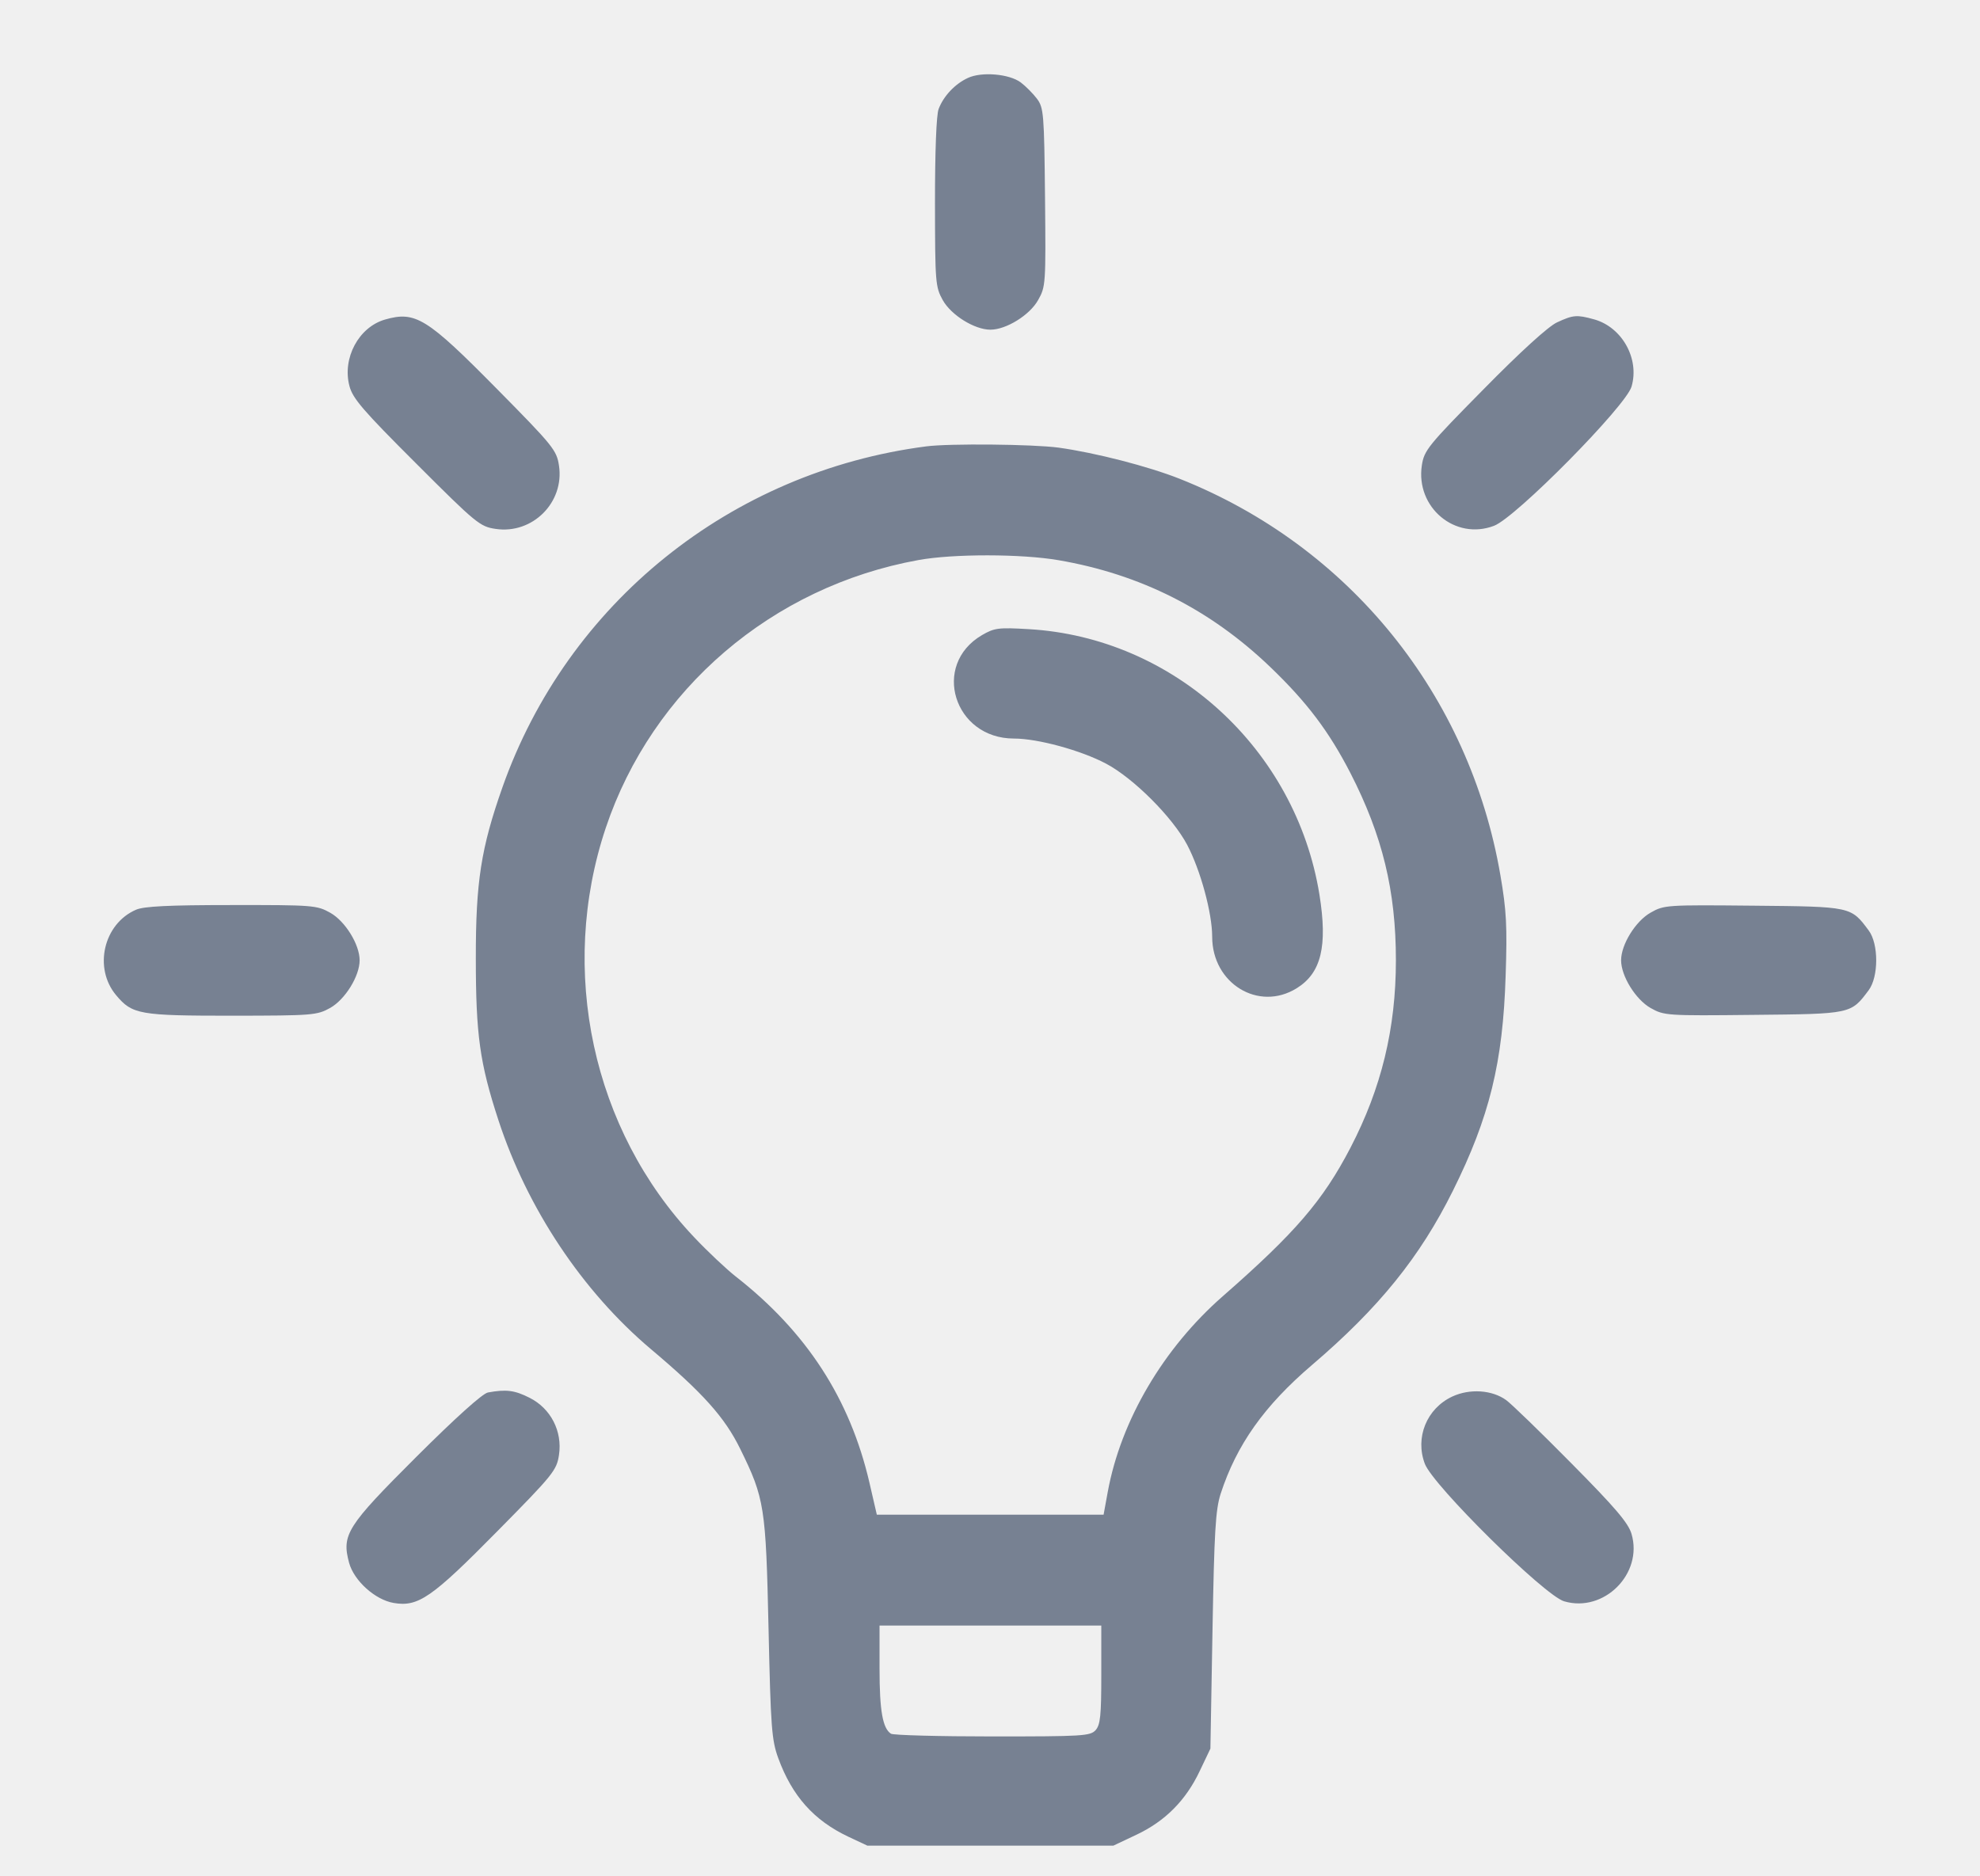
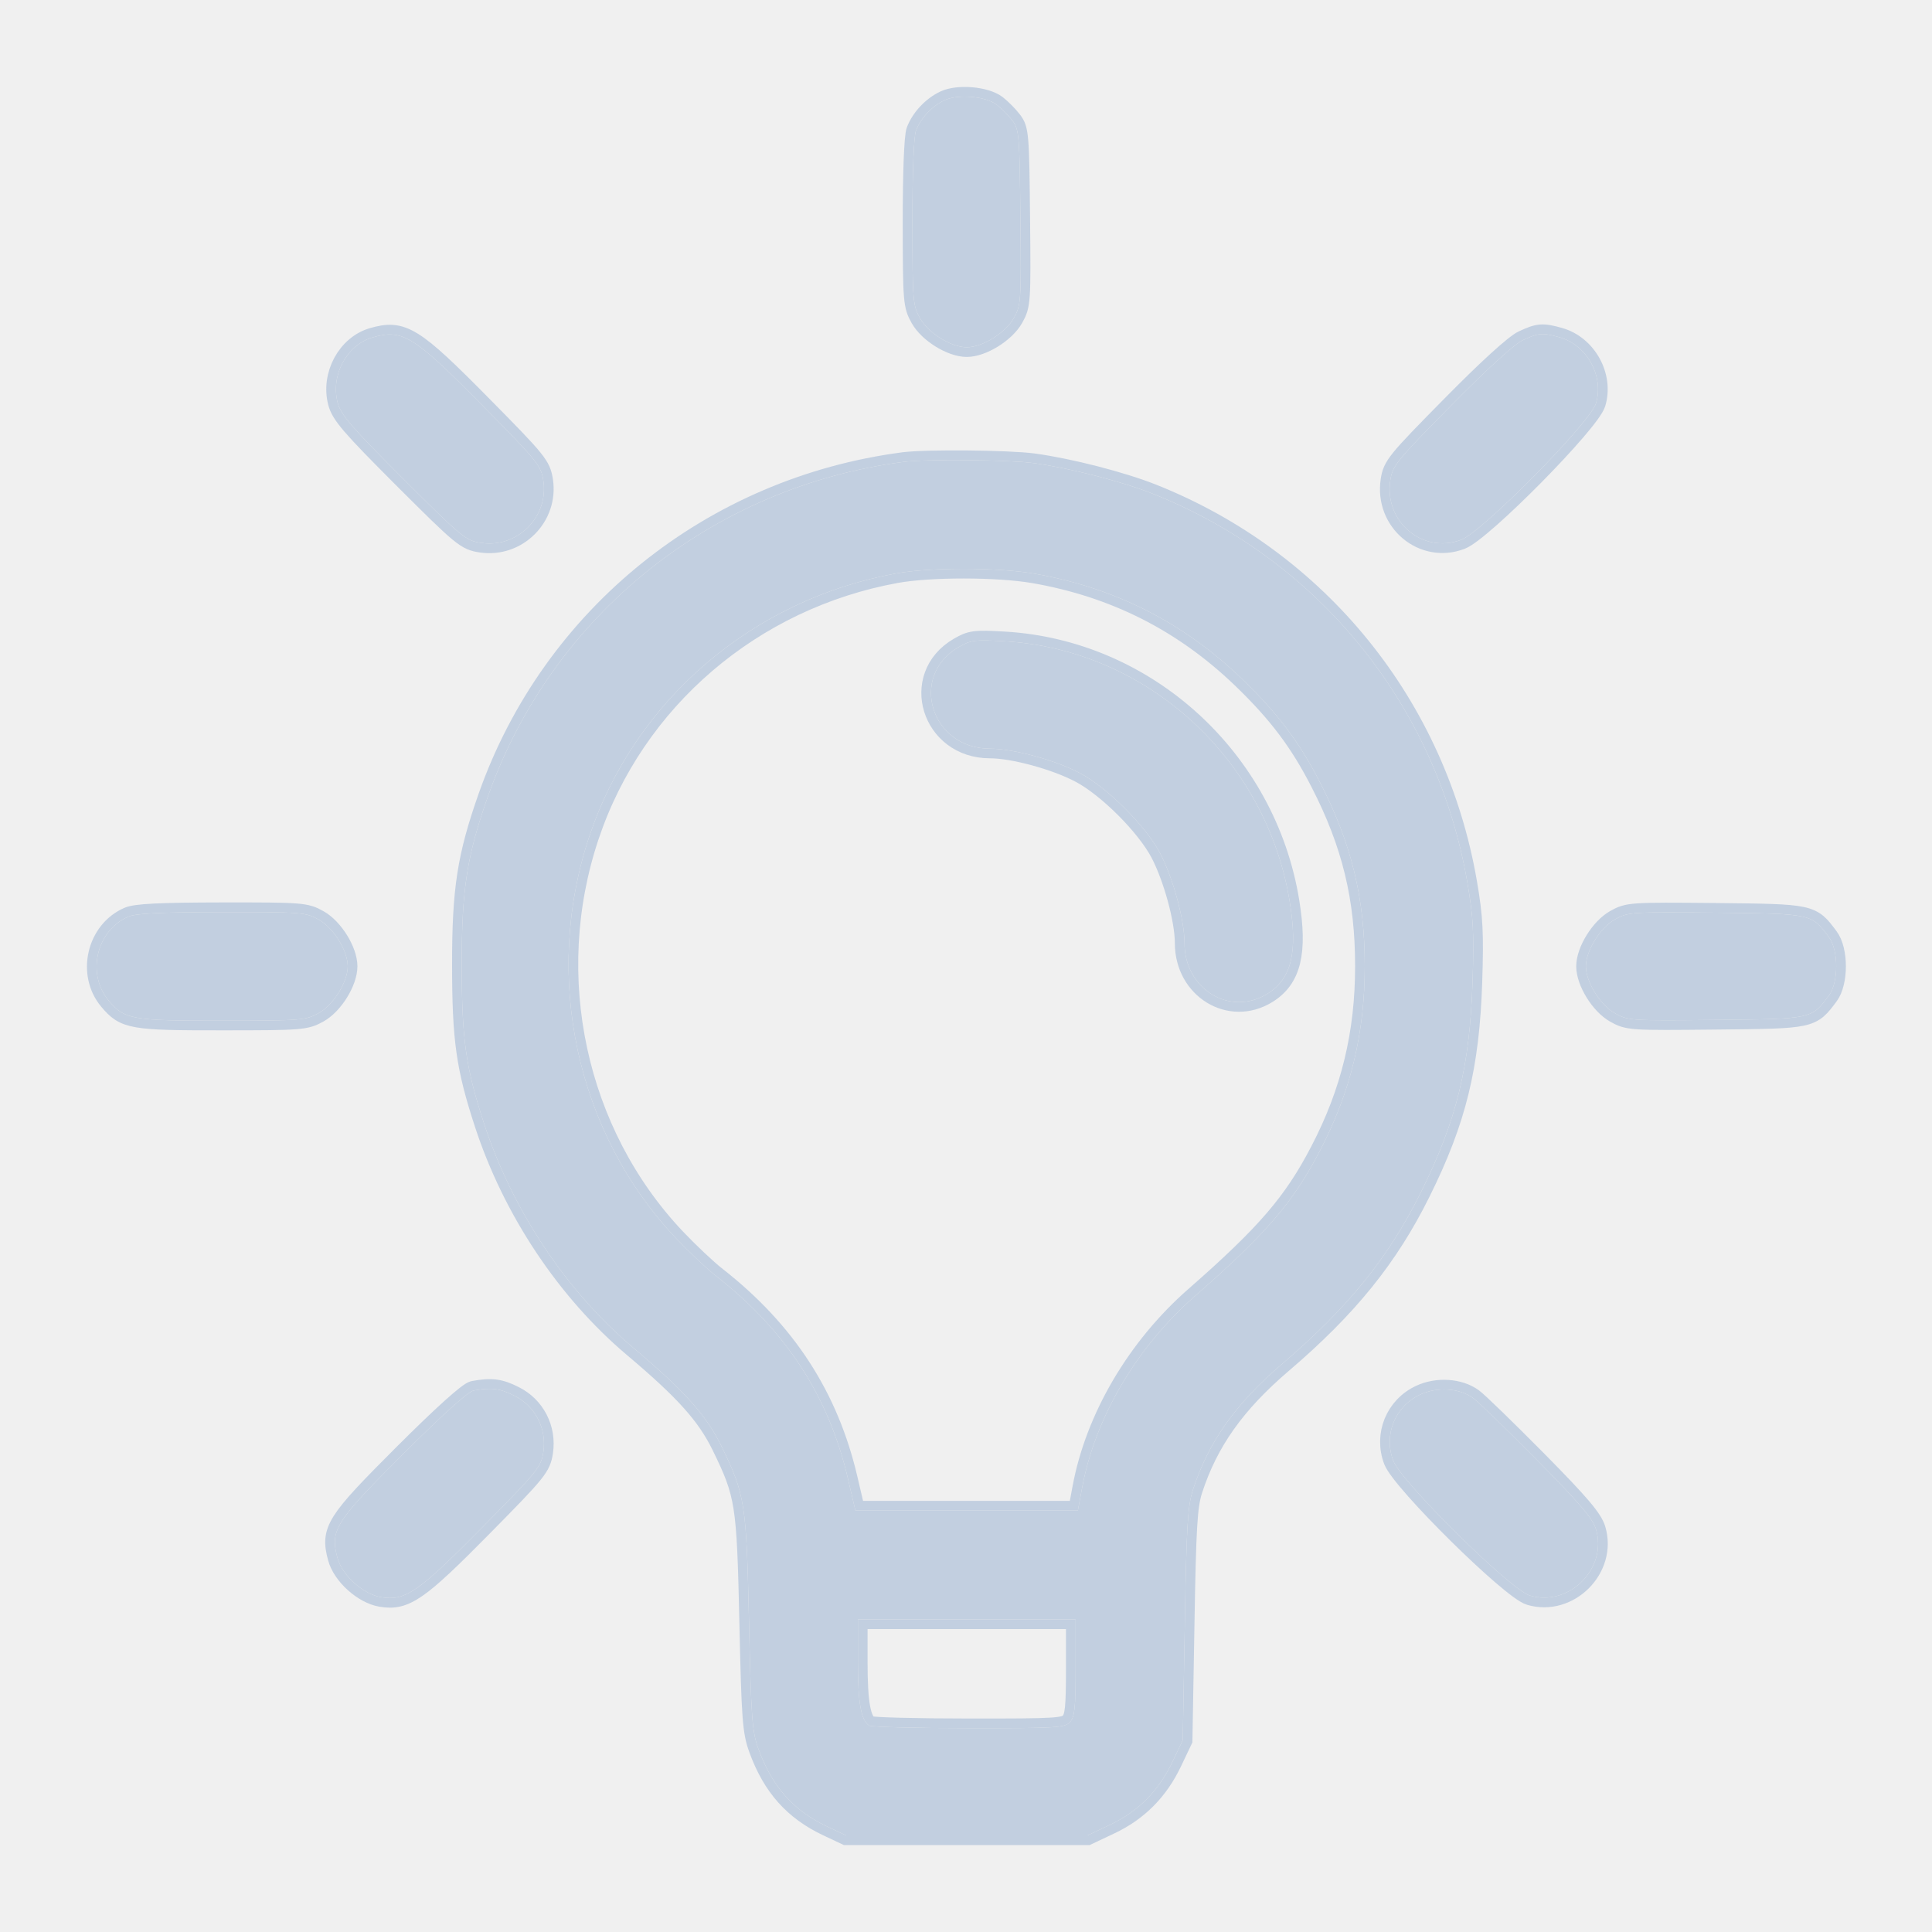
- <svg xmlns="http://www.w3.org/2000/svg" width="19" height="18" viewBox="0 0 19 18" fill="none">
-   <path fill-rule="evenodd" clip-rule="evenodd" d="M9.288 0.748C9.164 0.805 9.054 0.922 9.007 1.046C8.985 1.103 8.972 1.453 8.972 1.944C8.973 2.714 8.976 2.753 9.047 2.881C9.128 3.025 9.352 3.164 9.504 3.164C9.655 3.164 9.88 3.025 9.961 2.881C10.035 2.751 10.036 2.728 10.028 1.894C10.02 1.091 10.015 1.034 9.951 0.948C9.913 0.898 9.843 0.827 9.795 0.791C9.685 0.709 9.42 0.686 9.288 0.748ZM3.694 3.067C3.442 3.14 3.283 3.437 3.353 3.704C3.384 3.824 3.482 3.938 3.994 4.449C4.57 5.025 4.606 5.054 4.756 5.076C5.11 5.129 5.417 4.822 5.364 4.469C5.342 4.321 5.309 4.28 4.77 3.734C4.095 3.05 3.987 2.983 3.694 3.067ZM14.941 3.094C14.858 3.132 14.591 3.375 14.238 3.734C13.703 4.276 13.666 4.322 13.644 4.466C13.583 4.87 13.964 5.189 14.337 5.046C14.546 4.967 15.6 3.899 15.656 3.711C15.735 3.444 15.566 3.14 15.297 3.065C15.131 3.019 15.096 3.022 14.941 3.094ZM8.888 4.284C7.012 4.527 5.445 5.788 4.821 7.557C4.616 8.139 4.565 8.464 4.566 9.199C4.566 9.931 4.604 10.204 4.783 10.751C5.06 11.599 5.589 12.393 6.245 12.947C6.746 13.369 6.955 13.603 7.103 13.905C7.337 14.381 7.349 14.461 7.375 15.634C7.396 16.581 7.405 16.7 7.468 16.873C7.601 17.237 7.81 17.471 8.14 17.627L8.323 17.713H9.504H10.684L10.906 17.608C11.181 17.478 11.379 17.279 11.512 16.998L11.615 16.782L11.635 15.651C11.652 14.696 11.664 14.492 11.713 14.337C11.866 13.867 12.13 13.493 12.59 13.1C13.232 12.552 13.626 12.064 13.942 11.428C14.293 10.722 14.422 10.198 14.448 9.366C14.464 8.889 14.456 8.738 14.398 8.401C14.101 6.668 12.947 5.241 11.32 4.595C11.017 4.475 10.511 4.345 10.158 4.296C9.914 4.263 9.11 4.255 8.888 4.284ZM10.156 5.376C10.944 5.511 11.615 5.85 12.191 6.403C12.542 6.74 12.753 7.02 12.959 7.42C13.266 8.019 13.395 8.549 13.395 9.216C13.395 9.871 13.256 10.444 12.958 11.017C12.694 11.523 12.431 11.83 11.734 12.44C11.163 12.94 10.756 13.632 10.63 14.318L10.59 14.537H9.502H8.414L8.343 14.229C8.156 13.424 7.74 12.782 7.059 12.25C6.968 12.178 6.788 12.009 6.66 11.873C5.685 10.844 5.355 9.312 5.813 7.945C6.259 6.615 7.409 5.629 8.813 5.375C9.147 5.314 9.801 5.315 10.156 5.376ZM9.422 6.096C8.935 6.382 9.154 7.088 9.73 7.088C9.958 7.088 10.369 7.2 10.612 7.328C10.877 7.468 11.251 7.842 11.392 8.108C11.52 8.351 11.632 8.762 11.632 8.99C11.632 9.439 12.077 9.711 12.442 9.485C12.679 9.339 12.741 9.081 12.661 8.584C12.434 7.187 11.263 6.118 9.87 6.038C9.581 6.021 9.542 6.026 9.422 6.096ZM1.305 8.731C0.993 8.866 0.895 9.291 1.115 9.552C1.269 9.736 1.339 9.748 2.228 9.748C3.002 9.747 3.041 9.744 3.169 9.673C3.312 9.592 3.451 9.368 3.451 9.216C3.451 9.064 3.312 8.84 3.169 8.76C3.041 8.688 3.003 8.685 2.221 8.686C1.618 8.686 1.38 8.698 1.305 8.731ZM15.839 8.759C15.695 8.84 15.556 9.065 15.556 9.216C15.556 9.367 15.695 9.592 15.839 9.674C15.969 9.747 15.992 9.749 16.826 9.74C17.766 9.731 17.761 9.732 17.932 9.503C18.028 9.374 18.028 9.058 17.932 8.93C17.761 8.7 17.766 8.701 16.826 8.692C15.992 8.684 15.969 8.685 15.839 8.759ZM4.682 13.364C4.63 13.374 4.373 13.605 3.994 13.983C3.328 14.648 3.277 14.728 3.35 14.999C3.397 15.171 3.6 15.354 3.778 15.384C4.013 15.424 4.143 15.334 4.77 14.698C5.309 14.152 5.342 14.111 5.364 13.963C5.398 13.736 5.285 13.517 5.082 13.415C4.938 13.342 4.857 13.332 4.682 13.364ZM13.936 13.403C13.69 13.518 13.577 13.797 13.673 14.049C13.753 14.258 14.821 15.313 15.009 15.368C15.391 15.481 15.769 15.103 15.656 14.721C15.625 14.616 15.5 14.469 15.079 14.044C14.784 13.745 14.502 13.472 14.453 13.437C14.318 13.339 14.103 13.325 13.936 13.403ZM10.568 16.072C10.568 16.464 10.559 16.554 10.513 16.605C10.462 16.661 10.387 16.665 9.524 16.665C9.01 16.665 8.571 16.653 8.55 16.639C8.47 16.588 8.44 16.418 8.44 16.015V15.601H9.504H10.568V16.072Z" fill="#778192" />
+ <svg xmlns="http://www.w3.org/2000/svg" width="20" height="20" viewBox="0 0 20 20" fill="none">
+   <mask id="path-1-outside-1_140378_589" maskUnits="userSpaceOnUse" x="0" y="0" width="20" height="20" fill="black">
+     <rect fill="white" width="20" height="20" />
+     <path fill-rule="evenodd" clip-rule="evenodd" d="M9.779 1.037C9.649 1.097 9.532 1.222 9.482 1.352C9.459 1.413 9.445 1.784 9.445 2.303C9.446 3.119 9.449 3.161 9.525 3.296C9.61 3.448 9.847 3.595 10.008 3.595C10.168 3.595 10.406 3.448 10.493 3.296C10.57 3.158 10.572 3.133 10.563 2.25C10.555 1.4 10.55 1.34 10.481 1.249C10.441 1.196 10.367 1.121 10.317 1.083C10.2 0.996 9.92 0.972 9.779 1.037ZM3.857 3.493C3.59 3.57 3.421 3.884 3.495 4.167C3.528 4.294 3.633 4.415 4.174 4.956C4.784 5.565 4.822 5.597 4.981 5.62C5.356 5.676 5.681 5.351 5.625 4.977C5.601 4.82 5.567 4.777 4.996 4.199C4.281 3.474 4.167 3.403 3.857 3.493ZM15.765 3.521C15.678 3.561 15.395 3.819 15.021 4.199C14.454 4.773 14.415 4.821 14.392 4.974C14.328 5.402 14.73 5.739 15.126 5.588C15.347 5.504 16.463 4.374 16.522 4.174C16.606 3.892 16.427 3.57 16.142 3.491C15.967 3.442 15.929 3.445 15.765 3.521ZM9.357 4.781C7.37 5.039 5.711 6.374 5.05 8.247C4.833 8.863 4.779 9.207 4.78 9.986C4.78 10.761 4.821 11.049 5.01 11.628C5.303 12.527 5.863 13.368 6.557 13.953C7.088 14.401 7.31 14.649 7.467 14.968C7.713 15.473 7.727 15.556 7.754 16.799C7.776 17.802 7.786 17.928 7.853 18.11C7.994 18.496 8.215 18.744 8.565 18.909L8.758 19H10.008H11.258L11.493 18.889C11.784 18.751 11.993 18.54 12.135 18.243L12.244 18.014L12.265 16.817C12.282 15.805 12.295 15.59 12.348 15.426C12.509 14.928 12.789 14.532 13.276 14.116C13.956 13.535 14.373 13.019 14.708 12.345C15.079 11.598 15.215 11.043 15.244 10.162C15.26 9.657 15.252 9.497 15.191 9.141C14.876 7.306 13.654 5.795 11.931 5.11C11.611 4.983 11.074 4.845 10.701 4.794C10.443 4.759 9.591 4.751 9.357 4.781ZM10.699 5.937C11.533 6.081 12.244 6.439 12.853 7.024C13.225 7.382 13.449 7.678 13.666 8.102C13.992 8.736 14.128 9.297 14.128 10.003C14.128 10.697 13.981 11.304 13.665 11.91C13.387 12.446 13.107 12.771 12.37 13.417C11.765 13.946 11.335 14.679 11.201 15.406L11.158 15.637H10.006H8.855L8.779 15.312C8.581 14.459 8.14 13.779 7.42 13.215C7.323 13.14 7.133 12.96 6.997 12.817C5.965 11.726 5.616 10.104 6.101 8.657C6.572 7.249 7.791 6.206 9.277 5.936C9.631 5.872 10.323 5.873 10.699 5.937ZM9.922 6.7C9.406 7.002 9.638 7.75 10.248 7.75C10.489 7.75 10.924 7.868 11.181 8.004C11.463 8.153 11.859 8.549 12.008 8.83C12.143 9.087 12.262 9.522 12.262 9.764C12.262 10.239 12.732 10.527 13.119 10.288C13.37 10.133 13.436 9.86 13.351 9.334C13.111 7.855 11.871 6.723 10.396 6.638C10.09 6.62 10.049 6.626 9.922 6.7ZM1.327 9.49C0.997 9.633 0.893 10.083 1.126 10.359C1.29 10.554 1.363 10.567 2.304 10.566C3.124 10.566 3.165 10.562 3.3 10.487C3.453 10.402 3.6 10.164 3.6 10.003C3.6 9.843 3.453 9.605 3.3 9.52C3.165 9.444 3.125 9.441 2.297 9.442C1.658 9.443 1.406 9.455 1.327 9.49ZM16.716 9.519C16.564 9.605 16.417 9.843 16.417 10.003C16.417 10.164 16.564 10.402 16.716 10.488C16.854 10.566 16.878 10.567 17.761 10.558C18.757 10.548 18.751 10.55 18.932 10.307C19.034 10.17 19.034 9.836 18.932 9.7C18.751 9.457 18.757 9.459 17.761 9.448C16.878 9.44 16.854 9.441 16.716 9.519ZM4.902 14.395C4.847 14.405 4.575 14.65 4.174 15.051C3.469 15.755 3.416 15.839 3.493 16.126C3.542 16.308 3.757 16.502 3.945 16.534C4.195 16.576 4.332 16.481 4.996 15.808C5.567 15.229 5.601 15.187 5.625 15.03C5.661 14.789 5.542 14.557 5.326 14.449C5.174 14.372 5.088 14.361 4.902 14.395ZM14.701 14.437C14.441 14.558 14.321 14.854 14.423 15.121C14.508 15.342 15.638 16.459 15.837 16.517C16.242 16.637 16.642 16.237 16.522 15.832C16.489 15.721 16.357 15.566 15.912 15.115C15.599 14.799 15.301 14.509 15.249 14.472C15.106 14.369 14.878 14.354 14.701 14.437ZM11.135 17.263C11.135 17.678 11.125 17.773 11.077 17.826C11.023 17.886 10.943 17.891 10.029 17.89C9.485 17.89 9.021 17.878 8.998 17.863C8.913 17.809 8.881 17.629 8.881 17.202V16.764H10.008H11.135V17.263Z" />
+   </mask>
+   <path fill-rule="evenodd" clip-rule="evenodd" d="M9.779 1.037C9.649 1.097 9.532 1.222 9.482 1.352C9.459 1.413 9.445 1.784 9.445 2.303C9.446 3.119 9.449 3.161 9.525 3.296C9.61 3.448 9.847 3.595 10.008 3.595C10.168 3.595 10.406 3.448 10.493 3.296C10.57 3.158 10.572 3.133 10.563 2.25C10.555 1.4 10.55 1.34 10.481 1.249C10.441 1.196 10.367 1.121 10.317 1.083C10.2 0.996 9.92 0.972 9.779 1.037ZM3.857 3.493C3.59 3.57 3.421 3.884 3.495 4.167C3.528 4.294 3.633 4.415 4.174 4.956C4.784 5.565 4.822 5.597 4.981 5.62C5.356 5.676 5.681 5.351 5.625 4.977C5.601 4.82 5.567 4.777 4.996 4.199C4.281 3.474 4.167 3.403 3.857 3.493ZM15.765 3.521C15.678 3.561 15.395 3.819 15.021 4.199C14.454 4.773 14.415 4.821 14.392 4.974C14.328 5.402 14.73 5.739 15.126 5.588C15.347 5.504 16.463 4.374 16.522 4.174C16.606 3.892 16.427 3.57 16.142 3.491C15.967 3.442 15.929 3.445 15.765 3.521ZM9.357 4.781C7.37 5.039 5.711 6.374 5.05 8.247C4.833 8.863 4.779 9.207 4.78 9.986C4.78 10.761 4.821 11.049 5.01 11.628C5.303 12.527 5.863 13.368 6.557 13.953C7.088 14.401 7.31 14.649 7.467 14.968C7.713 15.473 7.727 15.556 7.754 16.799C7.776 17.802 7.786 17.928 7.853 18.11C7.994 18.496 8.215 18.744 8.565 18.909L8.758 19H10.008H11.258L11.493 18.889C11.784 18.751 11.993 18.54 12.135 18.243L12.244 18.014L12.265 16.817C12.282 15.805 12.295 15.59 12.348 15.426C12.509 14.928 12.789 14.532 13.276 14.116C13.956 13.535 14.373 13.019 14.708 12.345C15.079 11.598 15.215 11.043 15.244 10.162C15.26 9.657 15.252 9.497 15.191 9.141C14.876 7.306 13.654 5.795 11.931 5.11C11.611 4.983 11.074 4.845 10.701 4.794C10.443 4.759 9.591 4.751 9.357 4.781ZM10.699 5.937C11.533 6.081 12.244 6.439 12.853 7.024C13.225 7.382 13.449 7.678 13.666 8.102C13.992 8.736 14.128 9.297 14.128 10.003C14.128 10.697 13.981 11.304 13.665 11.91C13.387 12.446 13.107 12.771 12.37 13.417C11.765 13.946 11.335 14.679 11.201 15.406L11.158 15.637H10.006H8.855L8.779 15.312C8.581 14.459 8.14 13.779 7.42 13.215C7.323 13.14 7.133 12.96 6.997 12.817C5.965 11.726 5.616 10.104 6.101 8.657C6.572 7.249 7.791 6.206 9.277 5.936C9.631 5.872 10.323 5.873 10.699 5.937ZM9.922 6.7C9.406 7.002 9.638 7.75 10.248 7.75C10.489 7.75 10.924 7.868 11.181 8.004C11.463 8.153 11.859 8.549 12.008 8.83C12.143 9.087 12.262 9.522 12.262 9.764C12.262 10.239 12.732 10.527 13.119 10.288C13.37 10.133 13.436 9.86 13.351 9.334C13.111 7.855 11.871 6.723 10.396 6.638C10.09 6.62 10.049 6.626 9.922 6.7ZM1.327 9.49C0.997 9.633 0.893 10.083 1.126 10.359C1.29 10.554 1.363 10.567 2.304 10.566C3.124 10.566 3.165 10.562 3.3 10.487C3.453 10.402 3.6 10.164 3.6 10.003C3.6 9.843 3.453 9.605 3.3 9.52C3.165 9.444 3.125 9.441 2.297 9.442C1.658 9.443 1.406 9.455 1.327 9.49ZM16.716 9.519C16.564 9.605 16.417 9.843 16.417 10.003C16.417 10.164 16.564 10.402 16.716 10.488C16.854 10.566 16.878 10.567 17.761 10.558C18.757 10.548 18.751 10.55 18.932 10.307C19.034 10.17 19.034 9.836 18.932 9.7C18.751 9.457 18.757 9.459 17.761 9.448C16.878 9.44 16.854 9.441 16.716 9.519ZM4.902 14.395C4.847 14.405 4.575 14.65 4.174 15.051C3.469 15.755 3.416 15.839 3.493 16.126C3.542 16.308 3.757 16.502 3.945 16.534C4.195 16.576 4.332 16.481 4.996 15.808C5.567 15.229 5.601 15.187 5.625 15.03C5.661 14.789 5.542 14.557 5.326 14.449C5.174 14.372 5.088 14.361 4.902 14.395ZM14.701 14.437C14.441 14.558 14.321 14.854 14.423 15.121C14.508 15.342 15.638 16.459 15.837 16.517C16.242 16.637 16.642 16.237 16.522 15.832C16.489 15.721 16.357 15.566 15.912 15.115C15.599 14.799 15.301 14.509 15.249 14.472C15.106 14.369 14.878 14.354 14.701 14.437ZM11.135 17.263C11.135 17.678 11.125 17.773 11.077 17.826C11.023 17.886 10.943 17.891 10.029 17.89C9.485 17.89 9.021 17.878 8.998 17.863C8.913 17.809 8.881 17.629 8.881 17.202V16.764H10.008H11.135V17.263Z" fill="#C2CFE0" />
+   <path fill-rule="evenodd" clip-rule="evenodd" d="M9.779 1.037C9.649 1.097 9.532 1.222 9.482 1.352C9.459 1.413 9.445 1.784 9.445 2.303C9.446 3.119 9.449 3.161 9.525 3.296C9.61 3.448 9.847 3.595 10.008 3.595C10.168 3.595 10.406 3.448 10.493 3.296C10.57 3.158 10.572 3.133 10.563 2.25C10.555 1.4 10.55 1.34 10.481 1.249C10.441 1.196 10.367 1.121 10.317 1.083C10.2 0.996 9.92 0.972 9.779 1.037ZM3.857 3.493C3.59 3.57 3.421 3.884 3.495 4.167C3.528 4.294 3.633 4.415 4.174 4.956C4.784 5.565 4.822 5.597 4.981 5.62C5.356 5.676 5.681 5.351 5.625 4.977C5.601 4.82 5.567 4.777 4.996 4.199C4.281 3.474 4.167 3.403 3.857 3.493ZM15.765 3.521C15.678 3.561 15.395 3.819 15.021 4.199C14.454 4.773 14.415 4.821 14.392 4.974C14.328 5.402 14.73 5.739 15.126 5.588C15.347 5.504 16.463 4.374 16.522 4.174C16.606 3.892 16.427 3.57 16.142 3.491C15.967 3.442 15.929 3.445 15.765 3.521ZM9.357 4.781C7.37 5.039 5.711 6.374 5.05 8.247C4.833 8.863 4.779 9.207 4.78 9.986C4.78 10.761 4.821 11.049 5.01 11.628C5.303 12.527 5.863 13.368 6.557 13.953C7.088 14.401 7.31 14.649 7.467 14.968C7.713 15.473 7.727 15.556 7.754 16.799C7.776 17.802 7.786 17.928 7.853 18.11C7.994 18.496 8.215 18.744 8.565 18.909L8.758 19H10.008H11.258L11.493 18.889C11.784 18.751 11.993 18.54 12.135 18.243L12.244 18.014L12.265 16.817C12.282 15.805 12.295 15.59 12.348 15.426C12.509 14.928 12.789 14.532 13.276 14.116C13.956 13.535 14.373 13.019 14.708 12.345C15.079 11.598 15.215 11.043 15.244 10.162C15.26 9.657 15.252 9.497 15.191 9.141C14.876 7.306 13.654 5.795 11.931 5.11C11.611 4.983 11.074 4.845 10.701 4.794C10.443 4.759 9.591 4.751 9.357 4.781ZM10.699 5.937C11.533 6.081 12.244 6.439 12.853 7.024C13.225 7.382 13.449 7.678 13.666 8.102C13.992 8.736 14.128 9.297 14.128 10.003C14.128 10.697 13.981 11.304 13.665 11.91C13.387 12.446 13.107 12.771 12.37 13.417C11.765 13.946 11.335 14.679 11.201 15.406L11.158 15.637H10.006H8.855L8.779 15.312C8.581 14.459 8.14 13.779 7.42 13.215C7.323 13.14 7.133 12.96 6.997 12.817C5.965 11.726 5.616 10.104 6.101 8.657C6.572 7.249 7.791 6.206 9.277 5.936C9.631 5.872 10.323 5.873 10.699 5.937ZM9.922 6.7C9.406 7.002 9.638 7.75 10.248 7.75C10.489 7.75 10.924 7.868 11.181 8.004C11.463 8.153 11.859 8.549 12.008 8.83C12.143 9.087 12.262 9.522 12.262 9.764C12.262 10.239 12.732 10.527 13.119 10.288C13.37 10.133 13.436 9.86 13.351 9.334C13.111 7.855 11.871 6.723 10.396 6.638C10.09 6.62 10.049 6.626 9.922 6.7ZM1.327 9.49C0.997 9.633 0.893 10.083 1.126 10.359C1.29 10.554 1.363 10.567 2.304 10.566C3.124 10.566 3.165 10.562 3.3 10.487C3.453 10.402 3.6 10.164 3.6 10.003C3.6 9.843 3.453 9.605 3.3 9.52C3.165 9.444 3.125 9.441 2.297 9.442C1.658 9.443 1.406 9.455 1.327 9.49ZM16.716 9.519C16.564 9.605 16.417 9.843 16.417 10.003C16.417 10.164 16.564 10.402 16.716 10.488C16.854 10.566 16.878 10.567 17.761 10.558C18.757 10.548 18.751 10.55 18.932 10.307C19.034 10.17 19.034 9.836 18.932 9.7C18.751 9.457 18.757 9.459 17.761 9.448C16.878 9.44 16.854 9.441 16.716 9.519ZM4.902 14.395C4.847 14.405 4.575 14.65 4.174 15.051C3.469 15.755 3.416 15.839 3.493 16.126C3.542 16.308 3.757 16.502 3.945 16.534C4.195 16.576 4.332 16.481 4.996 15.808C5.567 15.229 5.601 15.187 5.625 15.03C5.661 14.789 5.542 14.557 5.326 14.449C5.174 14.372 5.088 14.361 4.902 14.395ZM14.701 14.437C14.441 14.558 14.321 14.854 14.423 15.121C14.508 15.342 15.638 16.459 15.837 16.517C16.242 16.637 16.642 16.237 16.522 15.832C16.489 15.721 16.357 15.566 15.912 15.115C15.599 14.799 15.301 14.509 15.249 14.472C15.106 14.369 14.878 14.354 14.701 14.437ZM11.135 17.263C11.135 17.678 11.125 17.773 11.077 17.826C11.023 17.886 10.943 17.891 10.029 17.89C9.485 17.89 9.021 17.878 8.998 17.863C8.913 17.809 8.881 17.629 8.881 17.202V16.764H10.008H11.135V17.263Z" stroke="#C2CFE0" stroke-width="0.2" mask="url(#path-1-outside-1_140378_589)" />
</svg>
